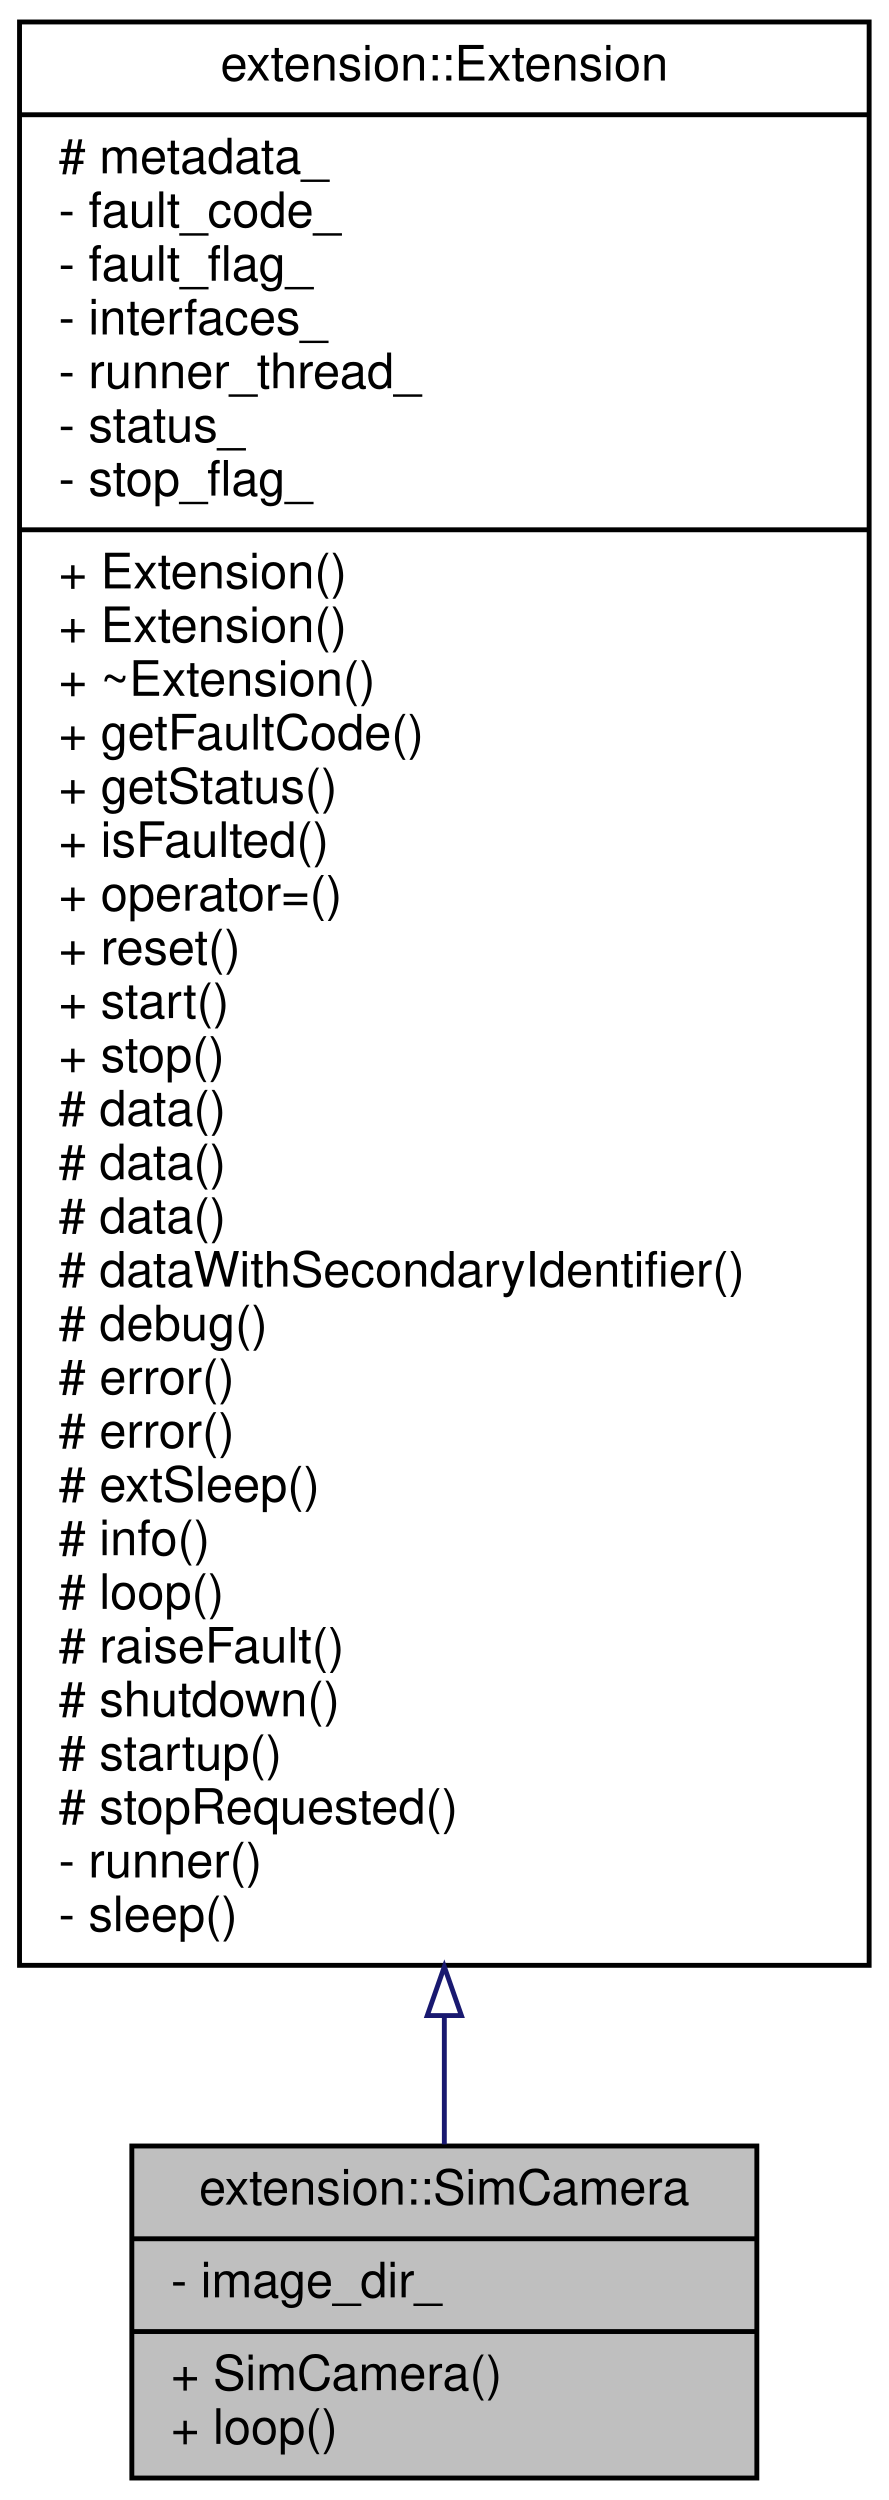
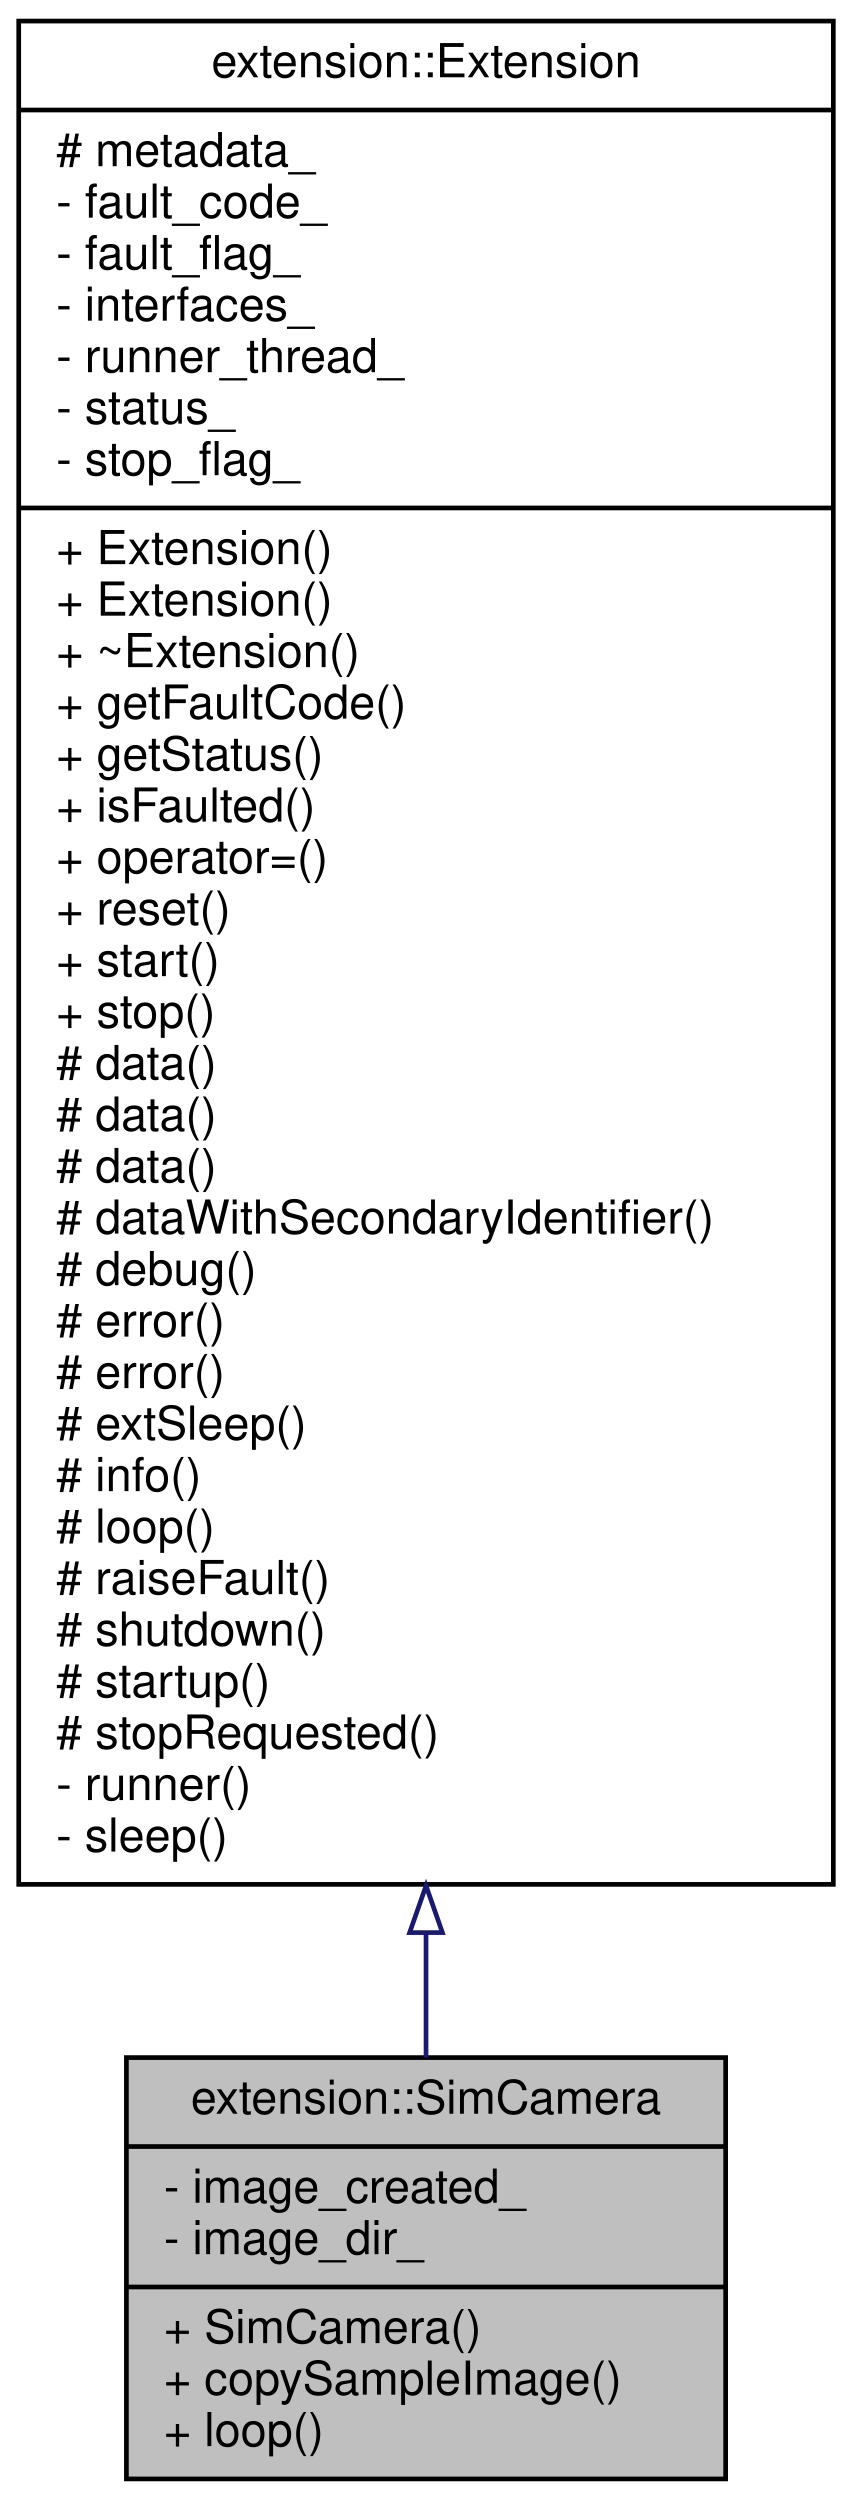
- <svg xmlns="http://www.w3.org/2000/svg" xmlns:xlink="http://www.w3.org/1999/xlink" width="182pt" height="512pt" viewBox="0.00 0.00 182.00 512.00">
-   <g id="graph0" class="graph" transform="scale(1 1) rotate(0) translate(4 508)">
+ <svg xmlns="http://www.w3.org/2000/svg" xmlns:xlink="http://www.w3.org/1999/xlink" width="182pt" height="534pt" viewBox="0.00 0.00 182.00 534.00">
+   <g id="graph0" class="graph" transform="scale(1 1) rotate(0) translate(4 530)">
    <g id="node1" class="node">
      <g id="a_node1">
        <a xlink:title=" ">
-           <polygon fill="#bfbfbf" stroke="black" points="23,-0.5 23,-68.5 151,-68.5 151,-0.5 23,-0.5" />
-           <text text-anchor="middle" x="87" y="-56.5" font-family="Helvetica,sans-Serif" font-size="10.00">extension::SimCamera</text>
-           <polyline fill="none" stroke="black" points="23,-49.5 151,-49.5 " />
-           <text text-anchor="start" x="31" y="-37.5" font-family="Helvetica,sans-Serif" font-size="10.00">- image_dir_</text>
-           <polyline fill="none" stroke="black" points="23,-30.5 151,-30.5 " />
-           <text text-anchor="start" x="31" y="-18.5" font-family="Helvetica,sans-Serif" font-size="10.00">+ SimCamera()</text>
+           <polygon fill="#bfbfbf" stroke="black" points="23,-0.5 23,-90.5 151,-90.5 151,-0.5 23,-0.5" />
+           <text text-anchor="middle" x="87" y="-78.5" font-family="Helvetica,sans-Serif" font-size="10.00">extension::SimCamera</text>
+           <polyline fill="none" stroke="black" points="23,-71.5 151,-71.5 " />
+           <text text-anchor="start" x="31" y="-59.5" font-family="Helvetica,sans-Serif" font-size="10.00">- image_created_</text>
+           <text text-anchor="start" x="31" y="-48.5" font-family="Helvetica,sans-Serif" font-size="10.00">- image_dir_</text>
+           <polyline fill="none" stroke="black" points="23,-41.5 151,-41.5 " />
+           <text text-anchor="start" x="31" y="-29.5" font-family="Helvetica,sans-Serif" font-size="10.00">+ SimCamera()</text>
+           <text text-anchor="start" x="31" y="-18.5" font-family="Helvetica,sans-Serif" font-size="10.00">+ copySampleImage()</text>
          <text text-anchor="start" x="31" y="-7.5" font-family="Helvetica,sans-Serif" font-size="10.00">+ loop()</text>
        </a>
      </g>
    </g>
    <g id="node2" class="node">
      <g id="a_node2">
        <a xlink:href="classextension_1_1Extension.html" target="_top" xlink:title=" ">
-           <polygon fill="none" stroke="black" points="0,-105.5 0,-503.5 174,-503.5 174,-105.5 0,-105.5" />
-           <text text-anchor="middle" x="87" y="-491.5" font-family="Helvetica,sans-Serif" font-size="10.00">extension::Extension</text>
-           <polyline fill="none" stroke="black" points="0,-484.5 174,-484.5 " />
-           <text text-anchor="start" x="8" y="-472.5" font-family="Helvetica,sans-Serif" font-size="10.00"># metadata_</text>
-           <text text-anchor="start" x="8" y="-461.5" font-family="Helvetica,sans-Serif" font-size="10.00">- fault_code_</text>
-           <text text-anchor="start" x="8" y="-450.5" font-family="Helvetica,sans-Serif" font-size="10.00">- fault_flag_</text>
-           <text text-anchor="start" x="8" y="-439.5" font-family="Helvetica,sans-Serif" font-size="10.00">- interfaces_</text>
-           <text text-anchor="start" x="8" y="-428.5" font-family="Helvetica,sans-Serif" font-size="10.00">- runner_thread_</text>
-           <text text-anchor="start" x="8" y="-417.5" font-family="Helvetica,sans-Serif" font-size="10.00">- status_</text>
-           <text text-anchor="start" x="8" y="-406.5" font-family="Helvetica,sans-Serif" font-size="10.00">- stop_flag_</text>
-           <polyline fill="none" stroke="black" points="0,-399.5 174,-399.5 " />
-           <text text-anchor="start" x="8" y="-387.5" font-family="Helvetica,sans-Serif" font-size="10.00">+ Extension()</text>
-           <text text-anchor="start" x="8" y="-376.5" font-family="Helvetica,sans-Serif" font-size="10.00">+ Extension()</text>
-           <text text-anchor="start" x="8" y="-365.5" font-family="Helvetica,sans-Serif" font-size="10.00">+ ~Extension()</text>
-           <text text-anchor="start" x="8" y="-354.5" font-family="Helvetica,sans-Serif" font-size="10.00">+ getFaultCode()</text>
-           <text text-anchor="start" x="8" y="-343.5" font-family="Helvetica,sans-Serif" font-size="10.00">+ getStatus()</text>
-           <text text-anchor="start" x="8" y="-332.5" font-family="Helvetica,sans-Serif" font-size="10.00">+ isFaulted()</text>
-           <text text-anchor="start" x="8" y="-321.5" font-family="Helvetica,sans-Serif" font-size="10.00">+ operator=()</text>
-           <text text-anchor="start" x="8" y="-310.5" font-family="Helvetica,sans-Serif" font-size="10.00">+ reset()</text>
-           <text text-anchor="start" x="8" y="-299.5" font-family="Helvetica,sans-Serif" font-size="10.00">+ start()</text>
-           <text text-anchor="start" x="8" y="-288.5" font-family="Helvetica,sans-Serif" font-size="10.00">+ stop()</text>
+           <polygon fill="none" stroke="black" points="0,-127.5 0,-525.5 174,-525.5 174,-127.5 0,-127.5" />
+           <text text-anchor="middle" x="87" y="-513.5" font-family="Helvetica,sans-Serif" font-size="10.00">extension::Extension</text>
+           <polyline fill="none" stroke="black" points="0,-506.5 174,-506.5 " />
+           <text text-anchor="start" x="8" y="-494.5" font-family="Helvetica,sans-Serif" font-size="10.00"># metadata_</text>
+           <text text-anchor="start" x="8" y="-483.5" font-family="Helvetica,sans-Serif" font-size="10.00">- fault_code_</text>
+           <text text-anchor="start" x="8" y="-472.5" font-family="Helvetica,sans-Serif" font-size="10.00">- fault_flag_</text>
+           <text text-anchor="start" x="8" y="-461.5" font-family="Helvetica,sans-Serif" font-size="10.00">- interfaces_</text>
+           <text text-anchor="start" x="8" y="-450.5" font-family="Helvetica,sans-Serif" font-size="10.00">- runner_thread_</text>
+           <text text-anchor="start" x="8" y="-439.5" font-family="Helvetica,sans-Serif" font-size="10.00">- status_</text>
+           <text text-anchor="start" x="8" y="-428.5" font-family="Helvetica,sans-Serif" font-size="10.00">- stop_flag_</text>
+           <polyline fill="none" stroke="black" points="0,-421.5 174,-421.5 " />
+           <text text-anchor="start" x="8" y="-409.5" font-family="Helvetica,sans-Serif" font-size="10.00">+ Extension()</text>
+           <text text-anchor="start" x="8" y="-398.5" font-family="Helvetica,sans-Serif" font-size="10.00">+ Extension()</text>
+           <text text-anchor="start" x="8" y="-387.5" font-family="Helvetica,sans-Serif" font-size="10.00">+ ~Extension()</text>
+           <text text-anchor="start" x="8" y="-376.5" font-family="Helvetica,sans-Serif" font-size="10.00">+ getFaultCode()</text>
+           <text text-anchor="start" x="8" y="-365.5" font-family="Helvetica,sans-Serif" font-size="10.00">+ getStatus()</text>
+           <text text-anchor="start" x="8" y="-354.5" font-family="Helvetica,sans-Serif" font-size="10.00">+ isFaulted()</text>
+           <text text-anchor="start" x="8" y="-343.5" font-family="Helvetica,sans-Serif" font-size="10.00">+ operator=()</text>
+           <text text-anchor="start" x="8" y="-332.5" font-family="Helvetica,sans-Serif" font-size="10.00">+ reset()</text>
+           <text text-anchor="start" x="8" y="-321.5" font-family="Helvetica,sans-Serif" font-size="10.00">+ start()</text>
+           <text text-anchor="start" x="8" y="-310.5" font-family="Helvetica,sans-Serif" font-size="10.00">+ stop()</text>
+           <text text-anchor="start" x="8" y="-299.5" font-family="Helvetica,sans-Serif" font-size="10.00"># data()</text>
+           <text text-anchor="start" x="8" y="-288.5" font-family="Helvetica,sans-Serif" font-size="10.00"># data()</text>
          <text text-anchor="start" x="8" y="-277.5" font-family="Helvetica,sans-Serif" font-size="10.00"># data()</text>
-           <text text-anchor="start" x="8" y="-266.5" font-family="Helvetica,sans-Serif" font-size="10.00"># data()</text>
-           <text text-anchor="start" x="8" y="-255.5" font-family="Helvetica,sans-Serif" font-size="10.00"># data()</text>
-           <text text-anchor="start" x="8" y="-244.5" font-family="Helvetica,sans-Serif" font-size="10.00"># dataWithSecondaryIdentifier()</text>
-           <text text-anchor="start" x="8" y="-233.5" font-family="Helvetica,sans-Serif" font-size="10.00"># debug()</text>
-           <text text-anchor="start" x="8" y="-222.5" font-family="Helvetica,sans-Serif" font-size="10.00"># error()</text>
-           <text text-anchor="start" x="8" y="-211.5" font-family="Helvetica,sans-Serif" font-size="10.00"># error()</text>
-           <text text-anchor="start" x="8" y="-200.5" font-family="Helvetica,sans-Serif" font-size="10.00"># extSleep()</text>
-           <text text-anchor="start" x="8" y="-189.5" font-family="Helvetica,sans-Serif" font-size="10.00"># info()</text>
-           <text text-anchor="start" x="8" y="-178.5" font-family="Helvetica,sans-Serif" font-size="10.00"># loop()</text>
-           <text text-anchor="start" x="8" y="-167.5" font-family="Helvetica,sans-Serif" font-size="10.00"># raiseFault()</text>
-           <text text-anchor="start" x="8" y="-156.5" font-family="Helvetica,sans-Serif" font-size="10.00"># shutdown()</text>
-           <text text-anchor="start" x="8" y="-145.5" font-family="Helvetica,sans-Serif" font-size="10.00"># startup()</text>
-           <text text-anchor="start" x="8" y="-134.5" font-family="Helvetica,sans-Serif" font-size="10.00"># stopRequested()</text>
-           <text text-anchor="start" x="8" y="-123.5" font-family="Helvetica,sans-Serif" font-size="10.00">- runner()</text>
-           <text text-anchor="start" x="8" y="-112.5" font-family="Helvetica,sans-Serif" font-size="10.00">- sleep()</text>
+           <text text-anchor="start" x="8" y="-266.5" font-family="Helvetica,sans-Serif" font-size="10.00"># dataWithSecondaryIdentifier()</text>
+           <text text-anchor="start" x="8" y="-255.5" font-family="Helvetica,sans-Serif" font-size="10.00"># debug()</text>
+           <text text-anchor="start" x="8" y="-244.5" font-family="Helvetica,sans-Serif" font-size="10.00"># error()</text>
+           <text text-anchor="start" x="8" y="-233.5" font-family="Helvetica,sans-Serif" font-size="10.00"># error()</text>
+           <text text-anchor="start" x="8" y="-222.5" font-family="Helvetica,sans-Serif" font-size="10.00"># extSleep()</text>
+           <text text-anchor="start" x="8" y="-211.5" font-family="Helvetica,sans-Serif" font-size="10.00"># info()</text>
+           <text text-anchor="start" x="8" y="-200.5" font-family="Helvetica,sans-Serif" font-size="10.00"># loop()</text>
+           <text text-anchor="start" x="8" y="-189.5" font-family="Helvetica,sans-Serif" font-size="10.00"># raiseFault()</text>
+           <text text-anchor="start" x="8" y="-178.5" font-family="Helvetica,sans-Serif" font-size="10.00"># shutdown()</text>
+           <text text-anchor="start" x="8" y="-167.5" font-family="Helvetica,sans-Serif" font-size="10.00"># startup()</text>
+           <text text-anchor="start" x="8" y="-156.5" font-family="Helvetica,sans-Serif" font-size="10.00"># stopRequested()</text>
+           <text text-anchor="start" x="8" y="-145.5" font-family="Helvetica,sans-Serif" font-size="10.00">- runner()</text>
+           <text text-anchor="start" x="8" y="-134.5" font-family="Helvetica,sans-Serif" font-size="10.00">- sleep()</text>
        </a>
      </g>
    </g>
    <g id="edge1" class="edge">
-       <path fill="none" stroke="midnightblue" d="M87,-94.99C87,-85.42 87,-76.6 87,-68.84" />
-       <polygon fill="none" stroke="midnightblue" points="83.5,-95.21 87,-105.21 90.5,-95.21 83.5,-95.21" />
+       <path fill="none" stroke="midnightblue" d="M87,-117.09C87,-107.57 87,-98.63 87,-90.51" />
+       <polygon fill="none" stroke="midnightblue" points="83.5,-117.2 87,-127.2 90.5,-117.2 83.5,-117.2" />
    </g>
  </g>
</svg>
